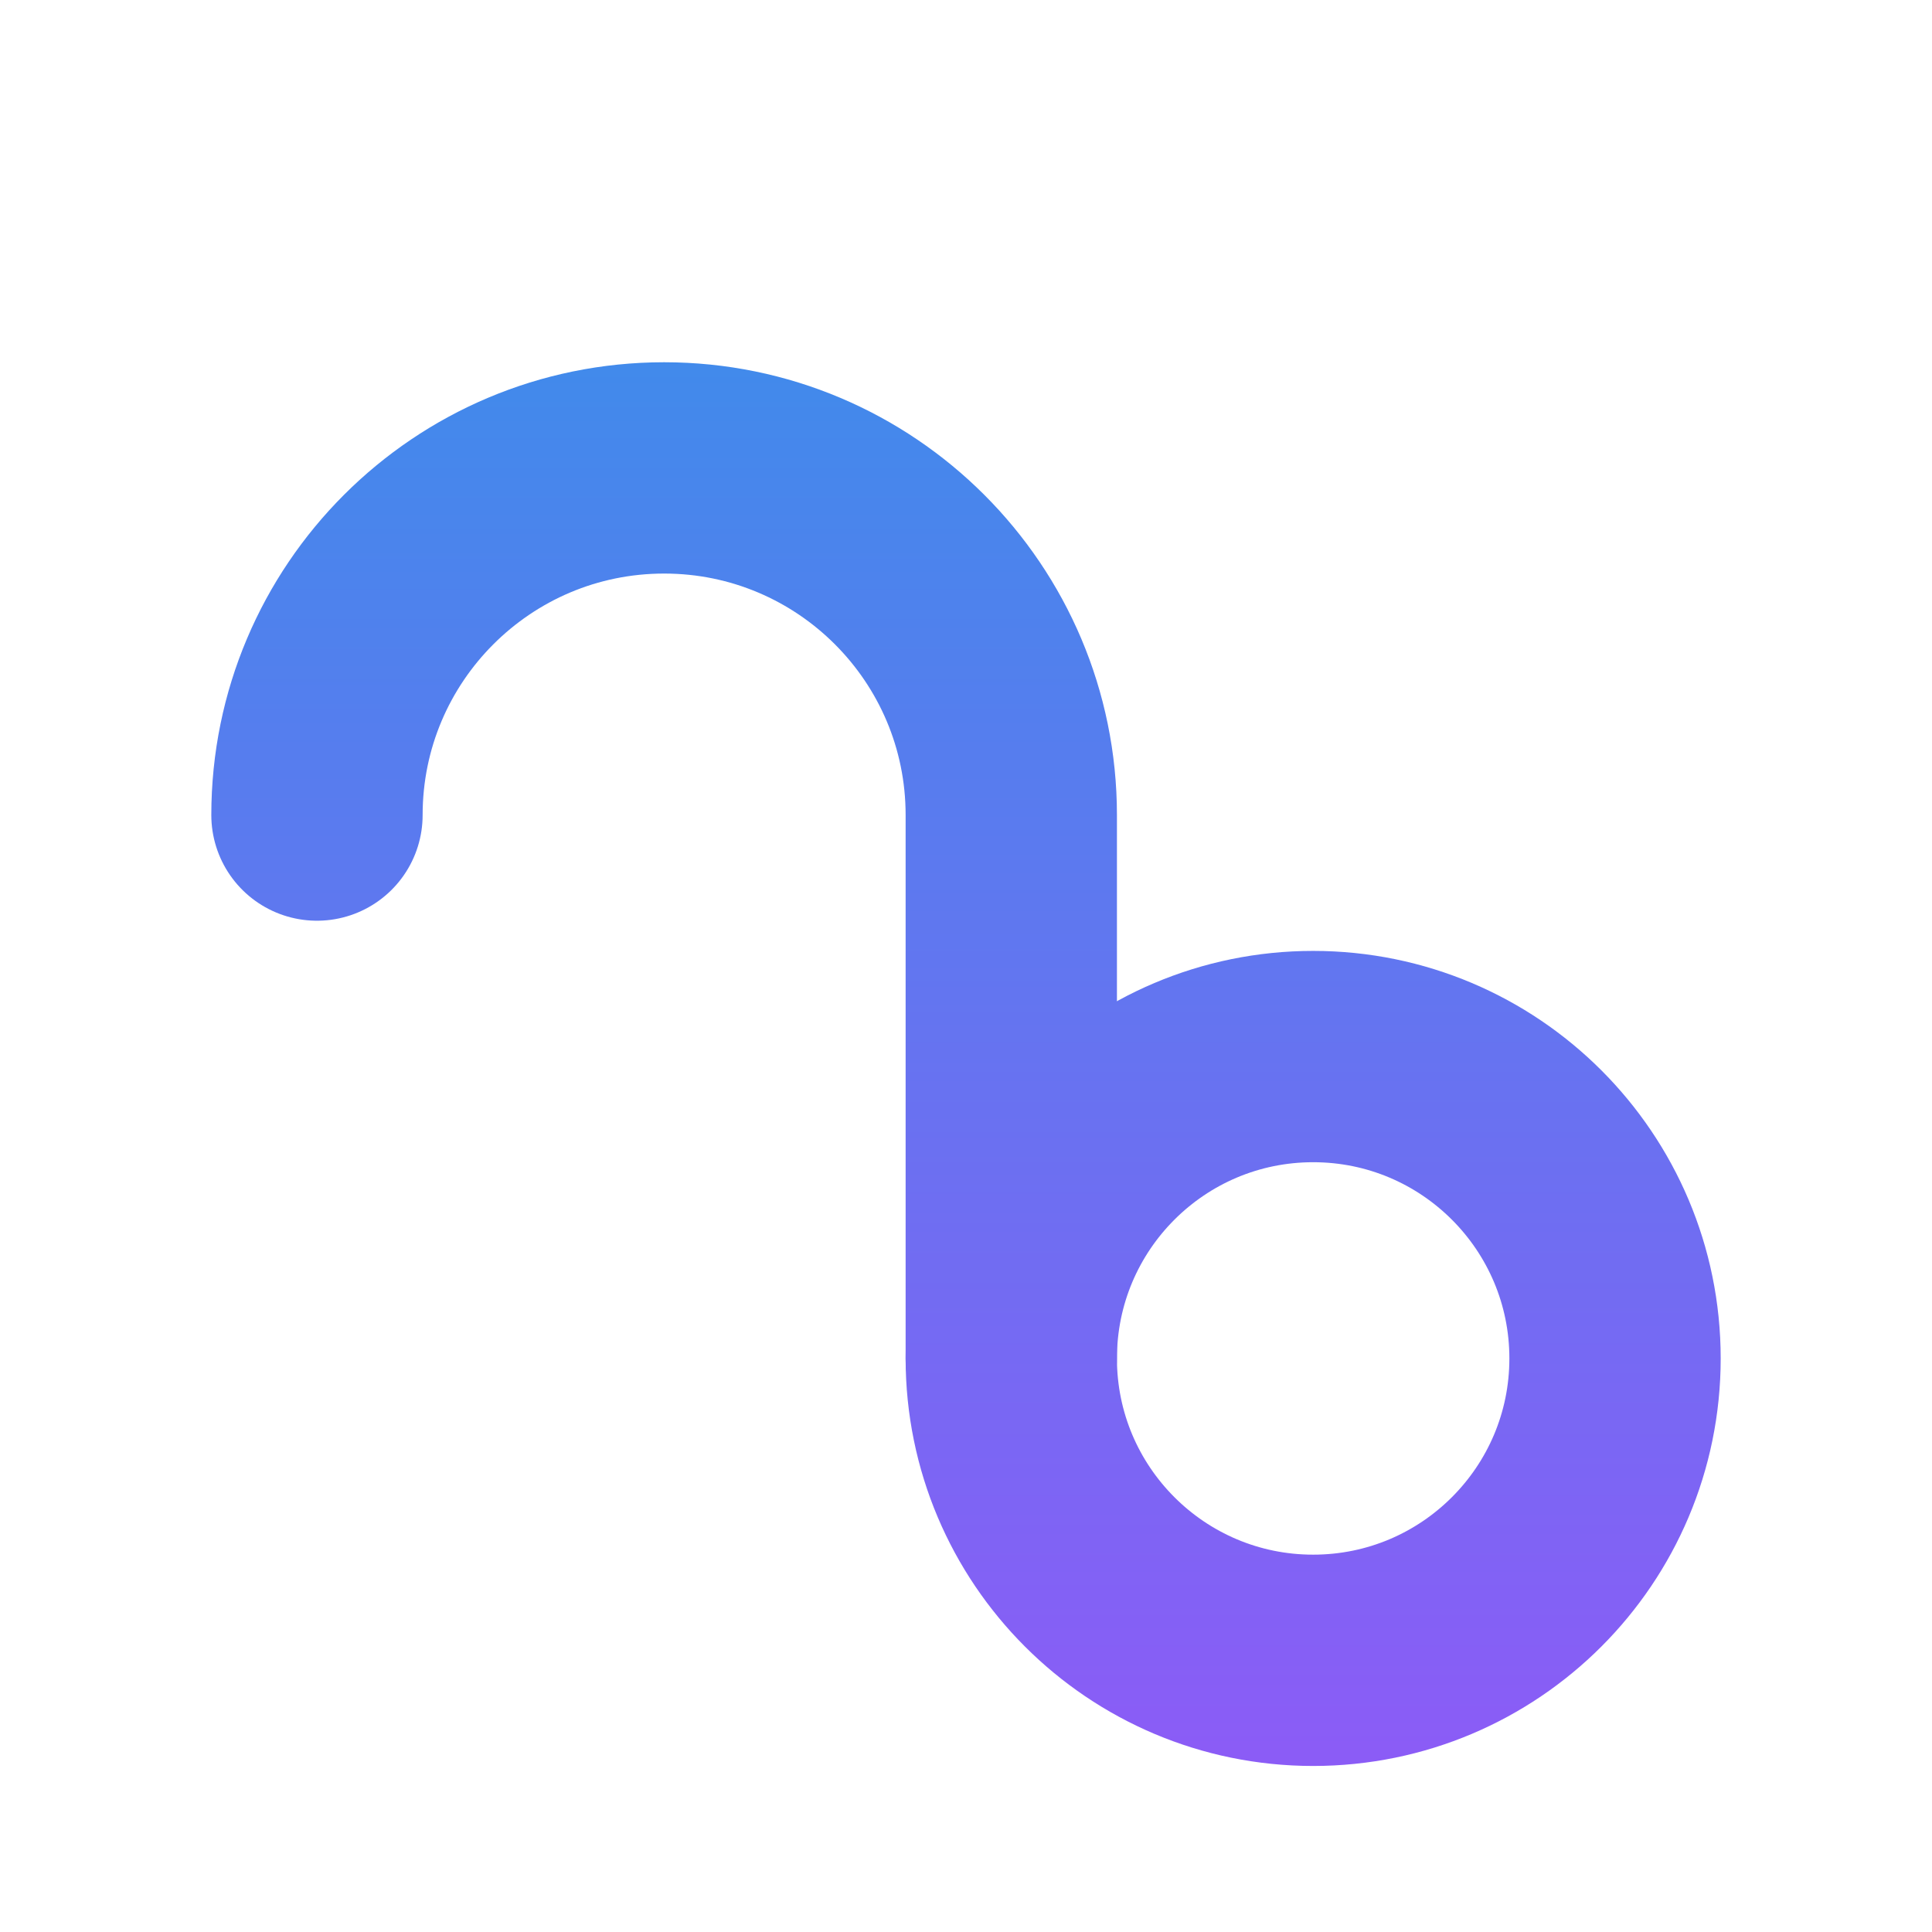
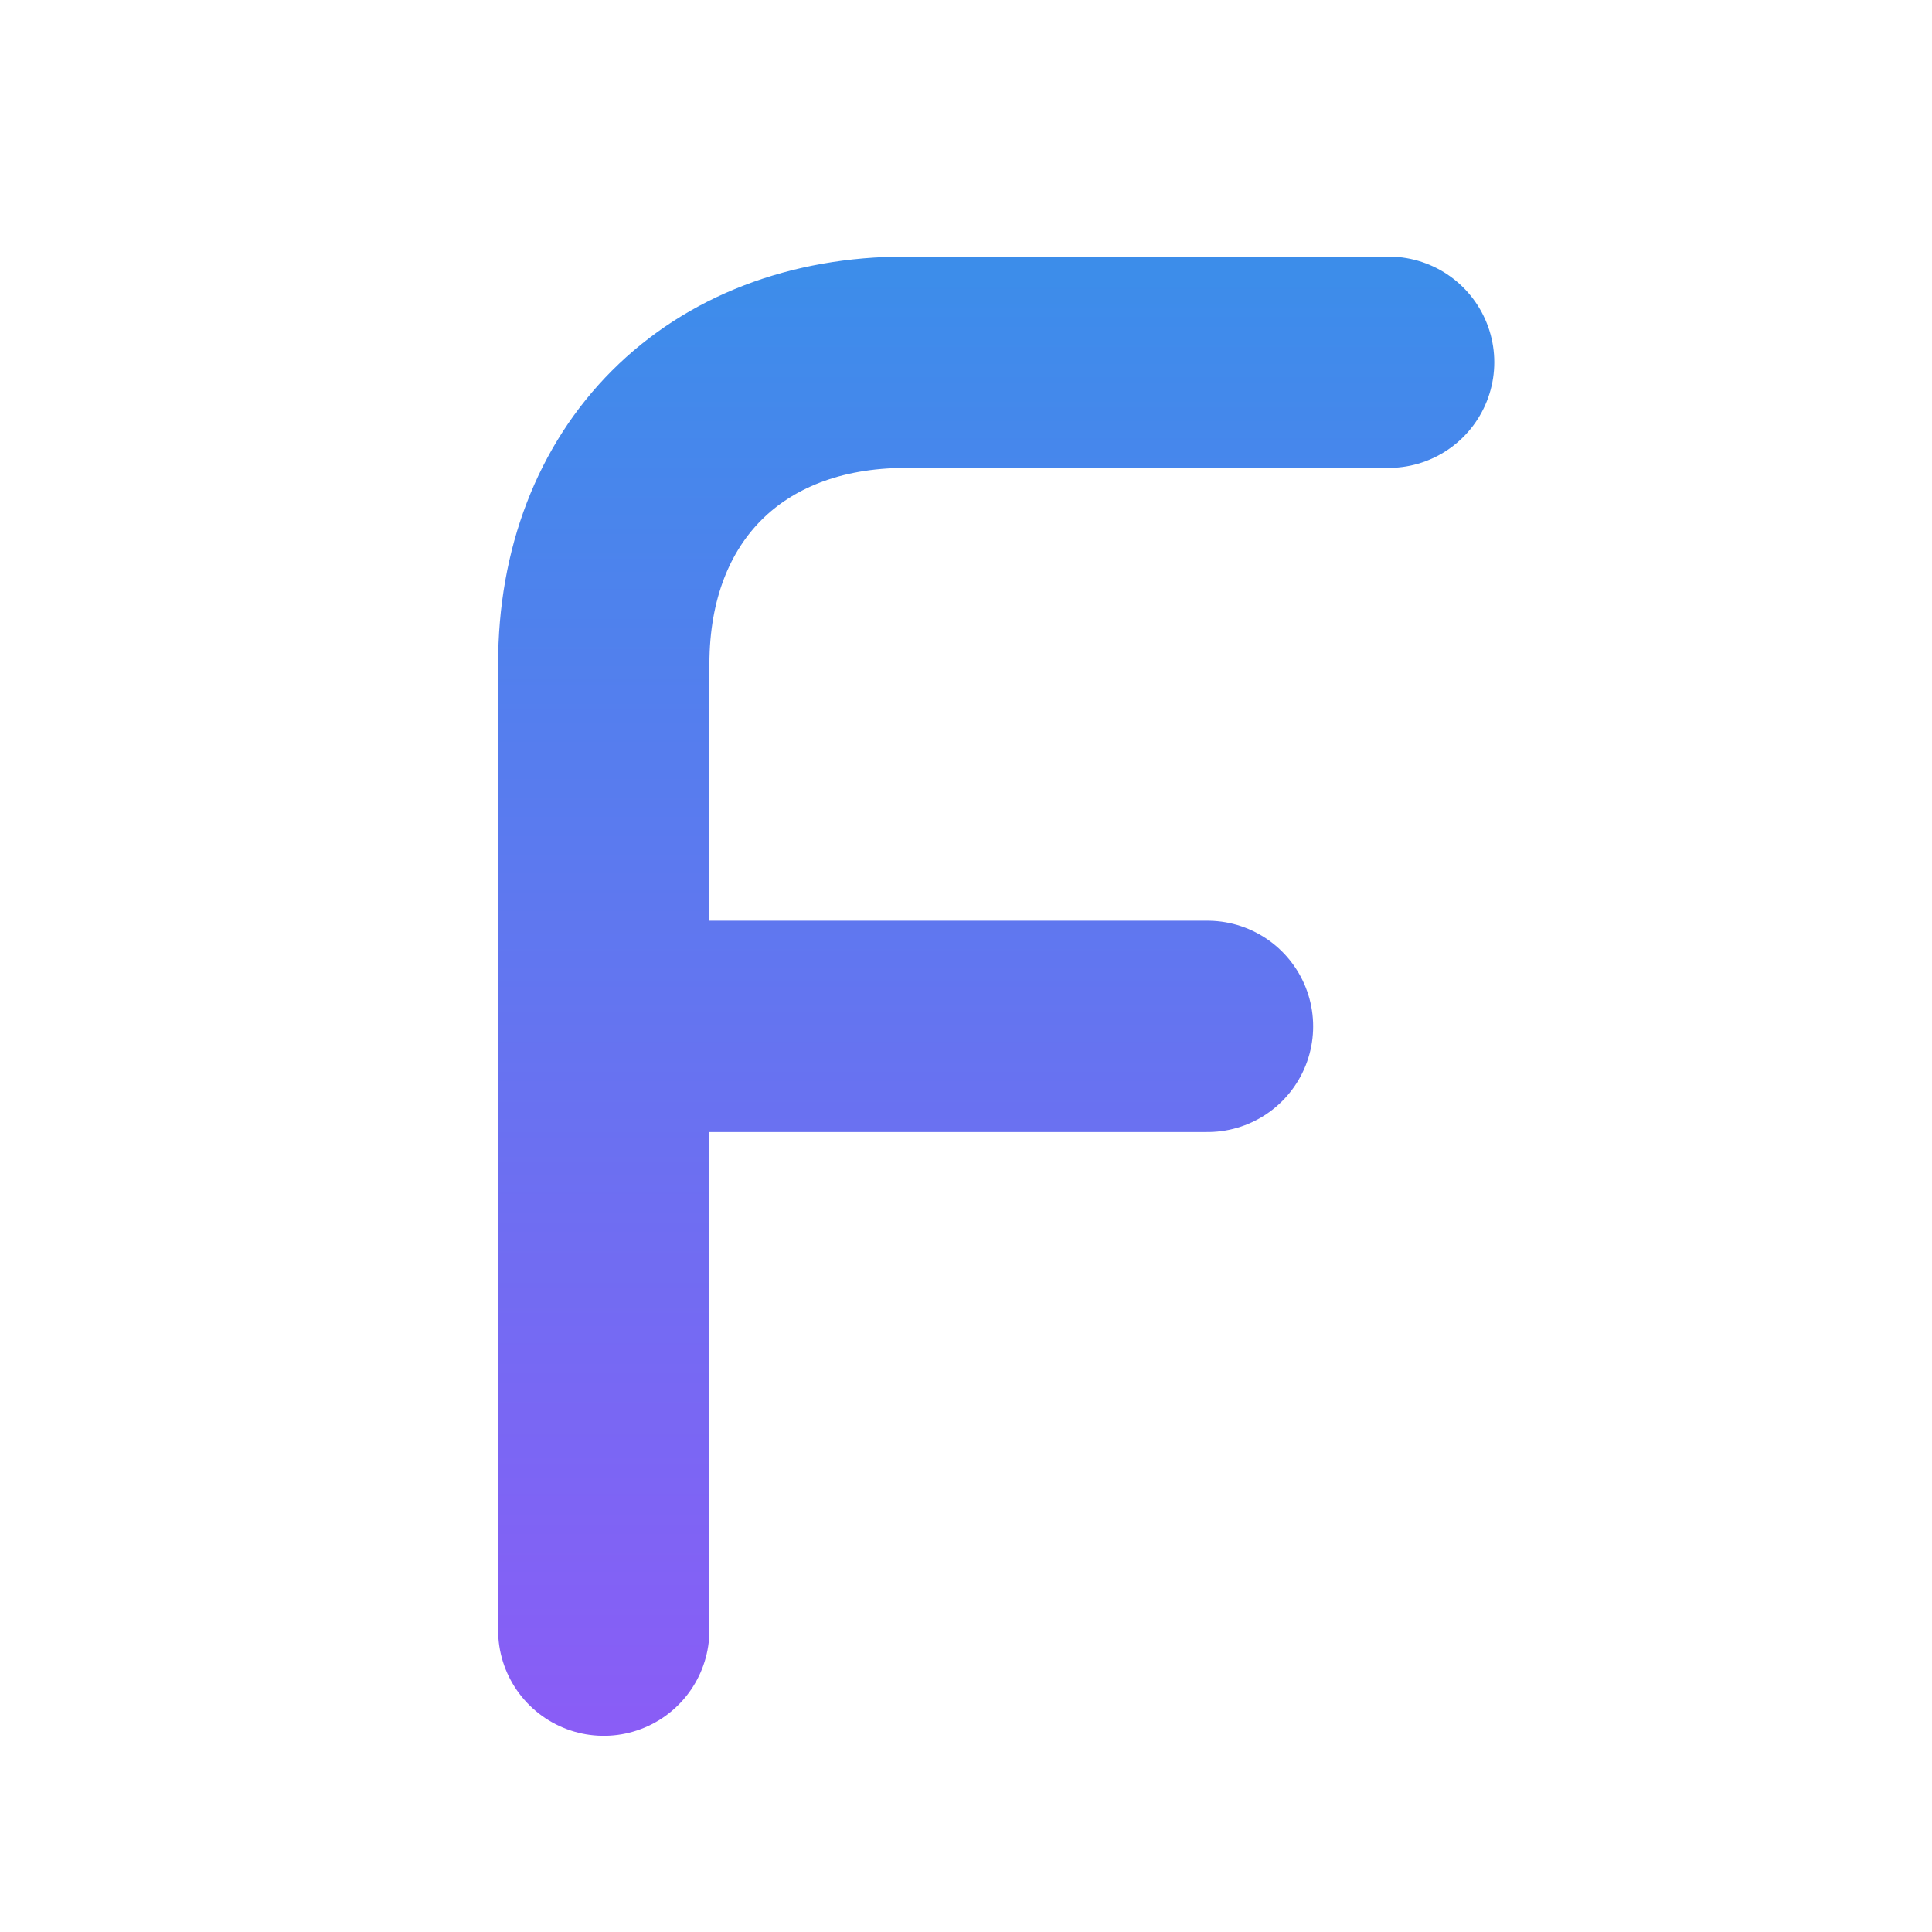
<svg xmlns="http://www.w3.org/2000/svg" viewBox="0 0 64 64" width="64" height="64">
  <defs>
    <linearGradient id="g" x1="0" y1="8" x2="0" y2="58" gradientUnits="userSpaceOnUse">
      <stop offset="0" stop-color="#3b8eea" />
      <stop offset="1" stop-color="#8b5cf6" />
    </linearGradient>
  </defs>
  <g fill="none" stroke="url(#g)" stroke-width="7" stroke-linecap="round" stroke-linejoin="round">
-     <path d="M10.5 27 A11.5 11.5 0 0 1 33.5 27 V45" />
-     <circle cx="43.5" cy="45" r="10" />
+     <path d="M20 54 V22 C20 16 24 12 30 12 H46 M20 34 H40" />
  </g>
</svg>
